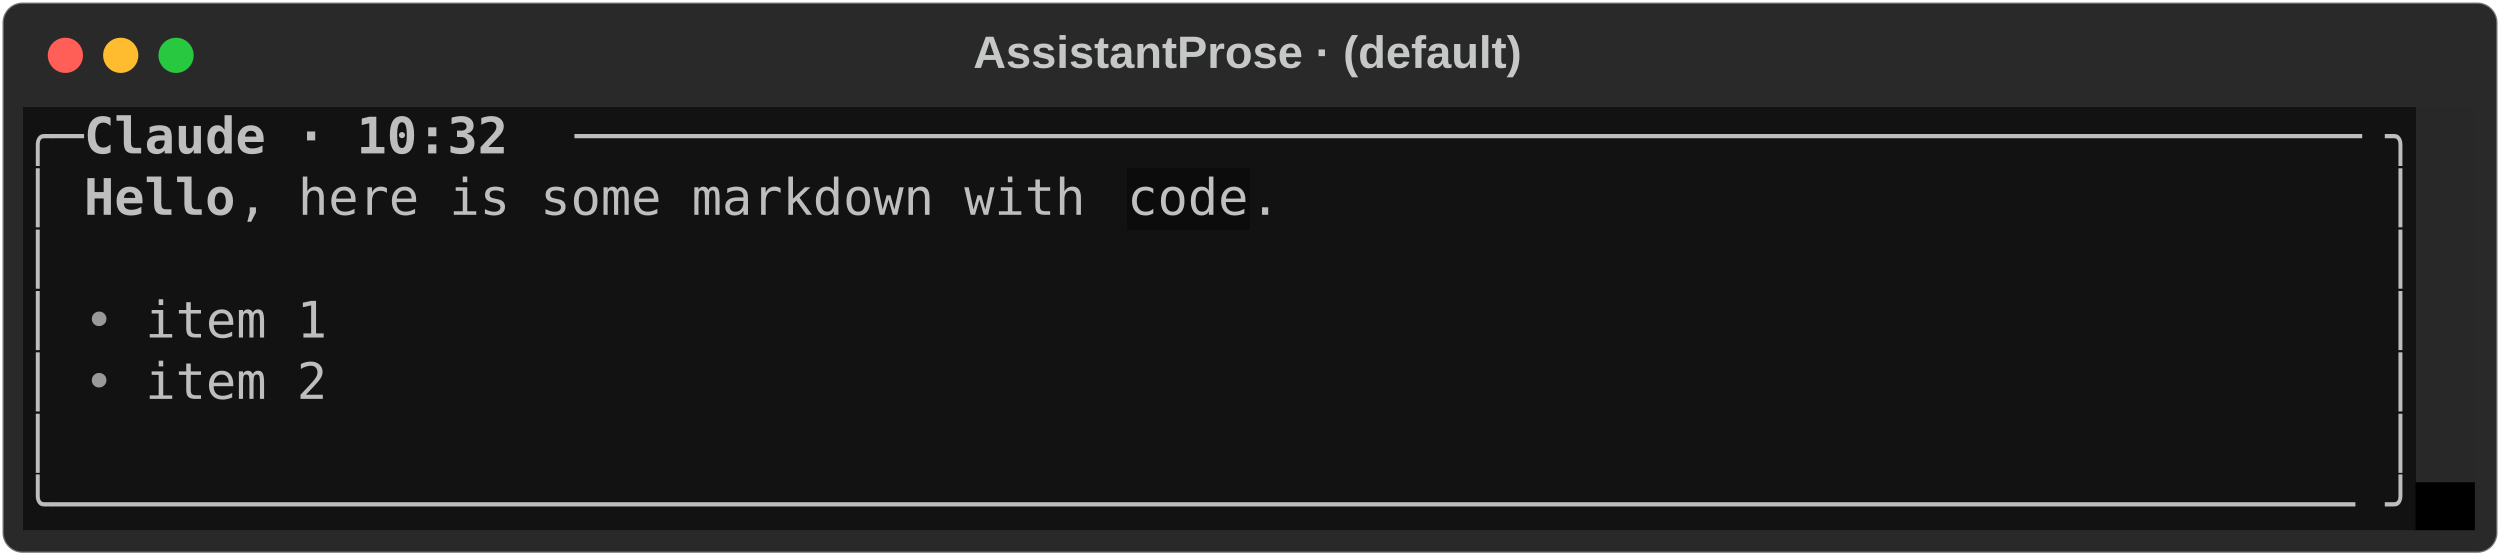
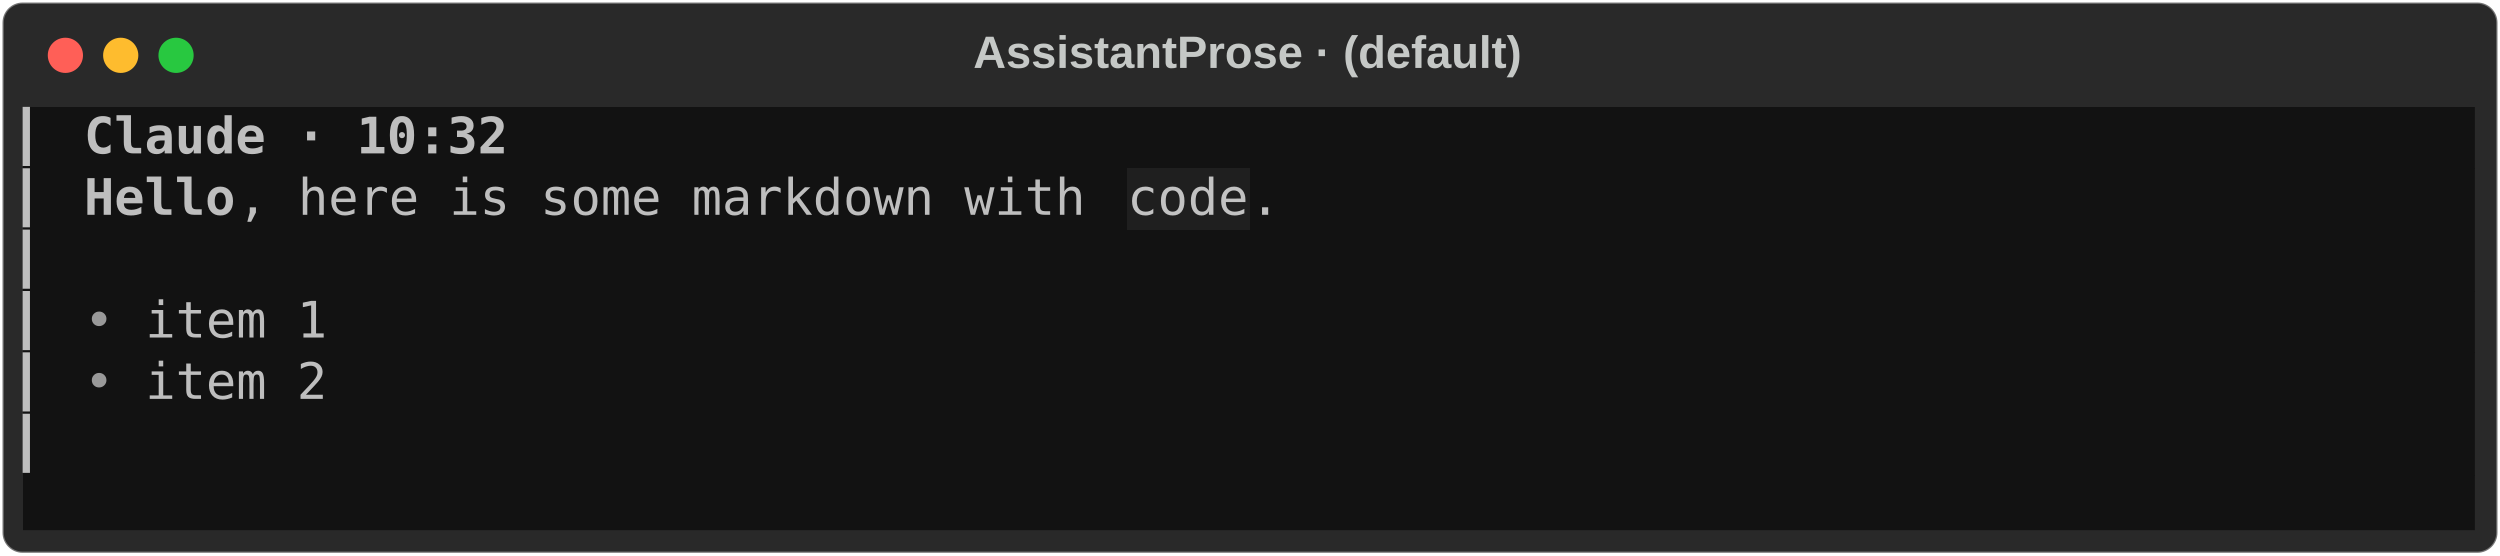
<svg xmlns="http://www.w3.org/2000/svg" class="rich-terminal" viewBox="0 0 994 220.8">
  <style>

    @font-face {
        font-family: "Fira Code";
        src: local("FiraCode-Regular"),
                url("https://cdnjs.cloudflare.com/ajax/libs/firacode/6.2.0/woff2/FiraCode-Regular.woff2") format("woff2"),
                url("https://cdnjs.cloudflare.com/ajax/libs/firacode/6.2.0/woff/FiraCode-Regular.woff") format("woff");
        font-style: normal;
        font-weight: 400;
    }
    @font-face {
        font-family: "Fira Code";
        src: local("FiraCode-Bold"),
                url("https://cdnjs.cloudflare.com/ajax/libs/firacode/6.2.0/woff2/FiraCode-Bold.woff2") format("woff2"),
                url("https://cdnjs.cloudflare.com/ajax/libs/firacode/6.2.0/woff/FiraCode-Bold.woff") format("woff");
        font-style: bold;
        font-weight: 700;
    }

-     .terminal-2659192246-matrix {
+     .terminal-1364238233-matrix {
        font-family: Fira Code, monospace;
        font-size: 20px;
        line-height: 24.4px;
        font-variant-east-asian: full-width;
    }

-     .terminal-2659192246-title {
+     .terminal-1364238233-title {
        font-size: 18px;
        font-weight: bold;
        font-family: arial;
    }

-     .terminal-2659192246-r1 { fill: #bebebe }
- .terminal-2659192246-r2 { fill: #bebebe;font-weight: bold }
- .terminal-2659192246-r3 { fill: #121212 }
- .terminal-2659192246-r4 { fill: #c5c8c6 }
- .terminal-2659192246-r5 { fill: #c0c0c0 }
- .terminal-2659192246-r6 { fill: #999999 }
- .terminal-2659192246-r7 { fill: #000000 }
+     .terminal-1364238233-r1 { fill: #bebebe }
+ .terminal-1364238233-r2 { fill: #c5c8c6 }
+ .terminal-1364238233-r3 { fill: #bebebe;font-weight: bold }
+ .terminal-1364238233-r4 { fill: #c2c2c2 }
+ .terminal-1364238233-r5 { fill: #999999 }
    </style>
  <defs>
-     <clipPath id="terminal-2659192246-clip-terminal">
+     <clipPath id="terminal-1364238233-clip-terminal">
      <rect x="0" y="0" width="975.0" height="169.8" />
    </clipPath>
-     <clipPath id="terminal-2659192246-line-0">
+     <clipPath id="terminal-1364238233-line-0">
      <rect x="0" y="1.5" width="976" height="24.65" />
    </clipPath>
-     <clipPath id="terminal-2659192246-line-1">
+     <clipPath id="terminal-1364238233-line-1">
      <rect x="0" y="25.9" width="976" height="24.65" />
    </clipPath>
-     <clipPath id="terminal-2659192246-line-2">
+     <clipPath id="terminal-1364238233-line-2">
      <rect x="0" y="50.3" width="976" height="24.65" />
    </clipPath>
-     <clipPath id="terminal-2659192246-line-3">
+     <clipPath id="terminal-1364238233-line-3">
      <rect x="0" y="74.7" width="976" height="24.65" />
    </clipPath>
-     <clipPath id="terminal-2659192246-line-4">
+     <clipPath id="terminal-1364238233-line-4">
      <rect x="0" y="99.1" width="976" height="24.65" />
    </clipPath>
-     <clipPath id="terminal-2659192246-line-5">
+     <clipPath id="terminal-1364238233-line-5">
      <rect x="0" y="123.5" width="976" height="24.65" />
    </clipPath>
  </defs>
  <rect fill="#292929" stroke="rgba(255,255,255,0.35)" stroke-width="1" x="1" y="1" width="992" height="218.8" rx="8" />
-   <text class="terminal-2659192246-title" fill="#c5c8c6" text-anchor="middle" x="496" y="27">AssistantProse · (default)</text>
+   <text class="terminal-1364238233-title" fill="#c5c8c6" text-anchor="middle" x="496" y="27">AssistantProse · (default)</text>
  <g transform="translate(26,22)">
    <circle cx="0" cy="0" r="7" fill="#ff5f57" />
    <circle cx="22" cy="0" r="7" fill="#febc2e" />
    <circle cx="44" cy="0" r="7" fill="#28c840" />
  </g>
-   <g transform="translate(9, 41)" clip-path="url(#terminal-2659192246-clip-terminal)">
+   <g transform="translate(9, 41)" clip-path="url(#terminal-1364238233-clip-terminal)">
    <rect fill="#121212" x="0" y="1.5" width="12.2" height="24.65" shape-rendering="crispEdges" />
    <rect fill="#121212" x="12.2" y="1.5" width="12.2" height="24.65" shape-rendering="crispEdges" />
-     <rect fill="#121212" x="24.4" y="1.5" width="195.2" height="24.65" shape-rendering="crispEdges" />
-     <rect fill="#121212" x="219.6" y="1.5" width="719.8" height="24.65" shape-rendering="crispEdges" />
-     <rect fill="#121212" x="939.4" y="1.5" width="12.2" height="24.65" shape-rendering="crispEdges" />
-     <rect fill="#282828" x="951.6" y="1.5" width="24.4" height="24.65" shape-rendering="crispEdges" />
+     <rect fill="#121212" x="24.4" y="1.5" width="170.8" height="24.65" shape-rendering="crispEdges" />
+     <rect fill="#121212" x="195.2" y="1.5" width="780.8" height="24.65" shape-rendering="crispEdges" />
    <rect fill="#121212" x="0" y="25.9" width="12.2" height="24.65" shape-rendering="crispEdges" />
    <rect fill="#121212" x="12.2" y="25.9" width="12.2" height="24.65" shape-rendering="crispEdges" />
    <rect fill="#121212" x="24.4" y="25.9" width="61" height="24.65" shape-rendering="crispEdges" />
    <rect fill="#121212" x="85.4" y="25.9" width="353.8" height="24.65" shape-rendering="crispEdges" />
-     <rect fill="#0c0c0c" x="439.2" y="25.9" width="48.8" height="24.65" shape-rendering="crispEdges" />
+     <rect fill="#1f1f1f" x="439.2" y="25.9" width="48.8" height="24.65" shape-rendering="crispEdges" />
    <rect fill="#121212" x="488" y="25.9" width="12.2" height="24.65" shape-rendering="crispEdges" />
-     <rect fill="#121212" x="500.2" y="25.9" width="427" height="24.65" shape-rendering="crispEdges" />
-     <rect fill="#121212" x="927.2" y="25.9" width="12.2" height="24.65" shape-rendering="crispEdges" />
-     <rect fill="#121212" x="939.4" y="25.9" width="12.2" height="24.65" shape-rendering="crispEdges" />
-     <rect fill="#282828" x="951.6" y="25.9" width="24.4" height="24.65" shape-rendering="crispEdges" />
+     <rect fill="#121212" x="500.2" y="25.9" width="475.8" height="24.65" shape-rendering="crispEdges" />
    <rect fill="#121212" x="0" y="50.3" width="12.2" height="24.65" shape-rendering="crispEdges" />
    <rect fill="#121212" x="12.2" y="50.3" width="12.2" height="24.65" shape-rendering="crispEdges" />
-     <rect fill="#121212" x="24.4" y="50.3" width="902.8" height="24.65" shape-rendering="crispEdges" />
-     <rect fill="#121212" x="927.2" y="50.3" width="12.2" height="24.65" shape-rendering="crispEdges" />
-     <rect fill="#121212" x="939.4" y="50.3" width="12.2" height="24.65" shape-rendering="crispEdges" />
-     <rect fill="#282828" x="951.6" y="50.3" width="24.4" height="24.65" shape-rendering="crispEdges" />
+     <rect fill="#121212" x="24.4" y="50.3" width="951.6" height="24.65" shape-rendering="crispEdges" />
    <rect fill="#121212" x="0" y="74.7" width="12.2" height="24.65" shape-rendering="crispEdges" />
    <rect fill="#121212" x="12.2" y="74.7" width="12.2" height="24.65" shape-rendering="crispEdges" />
    <rect fill="#121212" x="24.4" y="74.7" width="24.4" height="24.65" shape-rendering="crispEdges" />
    <rect fill="#121212" x="48.8" y="74.7" width="73.2" height="24.65" shape-rendering="crispEdges" />
-     <rect fill="#121212" x="122" y="74.7" width="805.2" height="24.65" shape-rendering="crispEdges" />
-     <rect fill="#121212" x="927.2" y="74.7" width="12.2" height="24.65" shape-rendering="crispEdges" />
-     <rect fill="#121212" x="939.4" y="74.7" width="12.2" height="24.65" shape-rendering="crispEdges" />
-     <rect fill="#282828" x="951.6" y="74.7" width="24.4" height="24.65" shape-rendering="crispEdges" />
+     <rect fill="#121212" x="122" y="74.7" width="854" height="24.65" shape-rendering="crispEdges" />
    <rect fill="#121212" x="0" y="99.1" width="12.2" height="24.65" shape-rendering="crispEdges" />
    <rect fill="#121212" x="12.2" y="99.1" width="12.2" height="24.65" shape-rendering="crispEdges" />
    <rect fill="#121212" x="24.4" y="99.1" width="24.4" height="24.65" shape-rendering="crispEdges" />
    <rect fill="#121212" x="48.8" y="99.1" width="73.2" height="24.65" shape-rendering="crispEdges" />
-     <rect fill="#121212" x="122" y="99.1" width="805.2" height="24.65" shape-rendering="crispEdges" />
-     <rect fill="#121212" x="927.2" y="99.1" width="12.2" height="24.65" shape-rendering="crispEdges" />
-     <rect fill="#121212" x="939.4" y="99.1" width="12.2" height="24.65" shape-rendering="crispEdges" />
-     <rect fill="#282828" x="951.6" y="99.1" width="24.4" height="24.65" shape-rendering="crispEdges" />
+     <rect fill="#121212" x="122" y="99.1" width="854" height="24.65" shape-rendering="crispEdges" />
    <rect fill="#121212" x="0" y="123.5" width="12.2" height="24.65" shape-rendering="crispEdges" />
    <rect fill="#121212" x="12.2" y="123.5" width="12.2" height="24.65" shape-rendering="crispEdges" />
-     <rect fill="#121212" x="24.4" y="123.5" width="902.8" height="24.65" shape-rendering="crispEdges" />
-     <rect fill="#121212" x="927.2" y="123.5" width="12.2" height="24.65" shape-rendering="crispEdges" />
-     <rect fill="#121212" x="939.4" y="123.5" width="12.2" height="24.65" shape-rendering="crispEdges" />
-     <rect fill="#282828" x="951.6" y="123.5" width="24.4" height="24.65" shape-rendering="crispEdges" />
-     <rect fill="#121212" x="0" y="147.9" width="12.2" height="24.65" shape-rendering="crispEdges" />
-     <rect fill="#121212" x="12.2" y="147.9" width="927.2" height="24.65" shape-rendering="crispEdges" />
-     <rect fill="#121212" x="939.4" y="147.9" width="12.2" height="24.65" shape-rendering="crispEdges" />
-     <rect fill="#282828" x="951.6" y="147.9" width="24.4" height="24.65" shape-rendering="crispEdges" />
-     <g class="terminal-2659192246-matrix">
-       <text class="terminal-2659192246-r1" x="0" y="20" textLength="12.2" clip-path="url(#terminal-2659192246-line-0)">╭</text>
-       <text class="terminal-2659192246-r1" x="12.2" y="20" textLength="12.2" clip-path="url(#terminal-2659192246-line-0)">─</text>
-       <text class="terminal-2659192246-r2" x="24.4" y="20" textLength="195.2" clip-path="url(#terminal-2659192246-line-0)"> Claude · 10:32 </text>
-       <text class="terminal-2659192246-r1" x="219.6" y="20" textLength="719.8" clip-path="url(#terminal-2659192246-line-0)">───────────────────────────────────────────────────────────</text>
-       <text class="terminal-2659192246-r1" x="939.4" y="20" textLength="12.2" clip-path="url(#terminal-2659192246-line-0)">╮</text>
-       <text class="terminal-2659192246-r4" x="976" y="20" textLength="12.2" clip-path="url(#terminal-2659192246-line-0)">
+     <rect fill="#121212" x="24.4" y="123.5" width="951.6" height="24.65" shape-rendering="crispEdges" />
+     <rect fill="#121212" x="0" y="147.9" width="976" height="24.65" shape-rendering="crispEdges" />
+     <g class="terminal-1364238233-matrix">
+       <text class="terminal-1364238233-r1" x="0" y="20" textLength="12.2" clip-path="url(#terminal-1364238233-line-0)">▎</text>
+       <text class="terminal-1364238233-r3" x="24.4" y="20" textLength="170.8" clip-path="url(#terminal-1364238233-line-0)">Claude · 10:32</text>
+       <text class="terminal-1364238233-r2" x="976" y="20" textLength="12.2" clip-path="url(#terminal-1364238233-line-0)">
</text>
-       <text class="terminal-2659192246-r1" x="0" y="44.4" textLength="12.2" clip-path="url(#terminal-2659192246-line-1)">│</text>
-       <text class="terminal-2659192246-r2" x="24.4" y="44.4" textLength="61" clip-path="url(#terminal-2659192246-line-1)">Hello</text>
-       <text class="terminal-2659192246-r1" x="85.4" y="44.4" textLength="353.8" clip-path="url(#terminal-2659192246-line-1)">, here is some markdown with </text>
-       <text class="terminal-2659192246-r5" x="439.2" y="44.4" textLength="48.8" clip-path="url(#terminal-2659192246-line-1)">code</text>
-       <text class="terminal-2659192246-r1" x="488" y="44.4" textLength="12.2" clip-path="url(#terminal-2659192246-line-1)">.</text>
-       <text class="terminal-2659192246-r1" x="939.4" y="44.4" textLength="12.2" clip-path="url(#terminal-2659192246-line-1)">│</text>
-       <text class="terminal-2659192246-r4" x="976" y="44.4" textLength="12.2" clip-path="url(#terminal-2659192246-line-1)">
+       <text class="terminal-1364238233-r1" x="0" y="44.4" textLength="12.2" clip-path="url(#terminal-1364238233-line-1)">▎</text>
+       <text class="terminal-1364238233-r3" x="24.4" y="44.4" textLength="61" clip-path="url(#terminal-1364238233-line-1)">Hello</text>
+       <text class="terminal-1364238233-r1" x="85.4" y="44.4" textLength="353.8" clip-path="url(#terminal-1364238233-line-1)">, here is some markdown with </text>
+       <text class="terminal-1364238233-r4" x="439.2" y="44.4" textLength="48.8" clip-path="url(#terminal-1364238233-line-1)">code</text>
+       <text class="terminal-1364238233-r1" x="488" y="44.4" textLength="12.2" clip-path="url(#terminal-1364238233-line-1)">.</text>
+       <text class="terminal-1364238233-r2" x="976" y="44.4" textLength="12.2" clip-path="url(#terminal-1364238233-line-1)">
</text>
-       <text class="terminal-2659192246-r1" x="0" y="68.8" textLength="12.2" clip-path="url(#terminal-2659192246-line-2)">│</text>
-       <text class="terminal-2659192246-r1" x="939.4" y="68.8" textLength="12.2" clip-path="url(#terminal-2659192246-line-2)">│</text>
-       <text class="terminal-2659192246-r4" x="976" y="68.8" textLength="12.2" clip-path="url(#terminal-2659192246-line-2)">
+       <text class="terminal-1364238233-r1" x="0" y="68.8" textLength="12.2" clip-path="url(#terminal-1364238233-line-2)">▎</text>
+       <text class="terminal-1364238233-r2" x="976" y="68.8" textLength="12.2" clip-path="url(#terminal-1364238233-line-2)">
</text>
-       <text class="terminal-2659192246-r1" x="0" y="93.2" textLength="12.2" clip-path="url(#terminal-2659192246-line-3)">│</text>
-       <text class="terminal-2659192246-r6" x="24.4" y="93.2" textLength="24.4" clip-path="url(#terminal-2659192246-line-3)">• </text>
-       <text class="terminal-2659192246-r1" x="48.8" y="93.2" textLength="73.2" clip-path="url(#terminal-2659192246-line-3)">item 1</text>
-       <text class="terminal-2659192246-r1" x="939.4" y="93.2" textLength="12.2" clip-path="url(#terminal-2659192246-line-3)">│</text>
-       <text class="terminal-2659192246-r4" x="976" y="93.2" textLength="12.2" clip-path="url(#terminal-2659192246-line-3)">
+       <text class="terminal-1364238233-r1" x="0" y="93.2" textLength="12.2" clip-path="url(#terminal-1364238233-line-3)">▎</text>
+       <text class="terminal-1364238233-r5" x="24.4" y="93.2" textLength="24.4" clip-path="url(#terminal-1364238233-line-3)">• </text>
+       <text class="terminal-1364238233-r1" x="48.8" y="93.2" textLength="73.2" clip-path="url(#terminal-1364238233-line-3)">item 1</text>
+       <text class="terminal-1364238233-r2" x="976" y="93.2" textLength="12.2" clip-path="url(#terminal-1364238233-line-3)">
</text>
-       <text class="terminal-2659192246-r1" x="0" y="117.6" textLength="12.2" clip-path="url(#terminal-2659192246-line-4)">│</text>
-       <text class="terminal-2659192246-r6" x="24.4" y="117.6" textLength="24.4" clip-path="url(#terminal-2659192246-line-4)">• </text>
-       <text class="terminal-2659192246-r1" x="48.8" y="117.6" textLength="73.2" clip-path="url(#terminal-2659192246-line-4)">item 2</text>
-       <text class="terminal-2659192246-r1" x="939.4" y="117.6" textLength="12.2" clip-path="url(#terminal-2659192246-line-4)">│</text>
-       <text class="terminal-2659192246-r4" x="976" y="117.6" textLength="12.2" clip-path="url(#terminal-2659192246-line-4)">
+       <text class="terminal-1364238233-r1" x="0" y="117.6" textLength="12.2" clip-path="url(#terminal-1364238233-line-4)">▎</text>
+       <text class="terminal-1364238233-r5" x="24.4" y="117.6" textLength="24.4" clip-path="url(#terminal-1364238233-line-4)">• </text>
+       <text class="terminal-1364238233-r1" x="48.8" y="117.6" textLength="73.2" clip-path="url(#terminal-1364238233-line-4)">item 2</text>
+       <text class="terminal-1364238233-r2" x="976" y="117.6" textLength="12.2" clip-path="url(#terminal-1364238233-line-4)">
</text>
-       <text class="terminal-2659192246-r1" x="0" y="142" textLength="12.2" clip-path="url(#terminal-2659192246-line-5)">│</text>
-       <text class="terminal-2659192246-r1" x="939.4" y="142" textLength="12.2" clip-path="url(#terminal-2659192246-line-5)">│</text>
-       <text class="terminal-2659192246-r4" x="976" y="142" textLength="12.2" clip-path="url(#terminal-2659192246-line-5)">
+       <text class="terminal-1364238233-r1" x="0" y="142" textLength="12.2" clip-path="url(#terminal-1364238233-line-5)">▎</text>
+       <text class="terminal-1364238233-r2" x="976" y="142" textLength="12.2" clip-path="url(#terminal-1364238233-line-5)">
</text>
-       <text class="terminal-2659192246-r1" x="0" y="166.4" textLength="12.2" clip-path="url(#terminal-2659192246-line-6)">╰</text>
-       <text class="terminal-2659192246-r1" x="12.2" y="166.4" textLength="927.2" clip-path="url(#terminal-2659192246-line-6)">────────────────────────────────────────────────────────────────────────────</text>
-       <text class="terminal-2659192246-r1" x="939.4" y="166.4" textLength="12.2" clip-path="url(#terminal-2659192246-line-6)">╯</text>
-       <text class="terminal-2659192246-r7" x="951.6" y="166.4" textLength="24.4" clip-path="url(#terminal-2659192246-line-6)">▇▇</text>
    </g>
  </g>
</svg>
